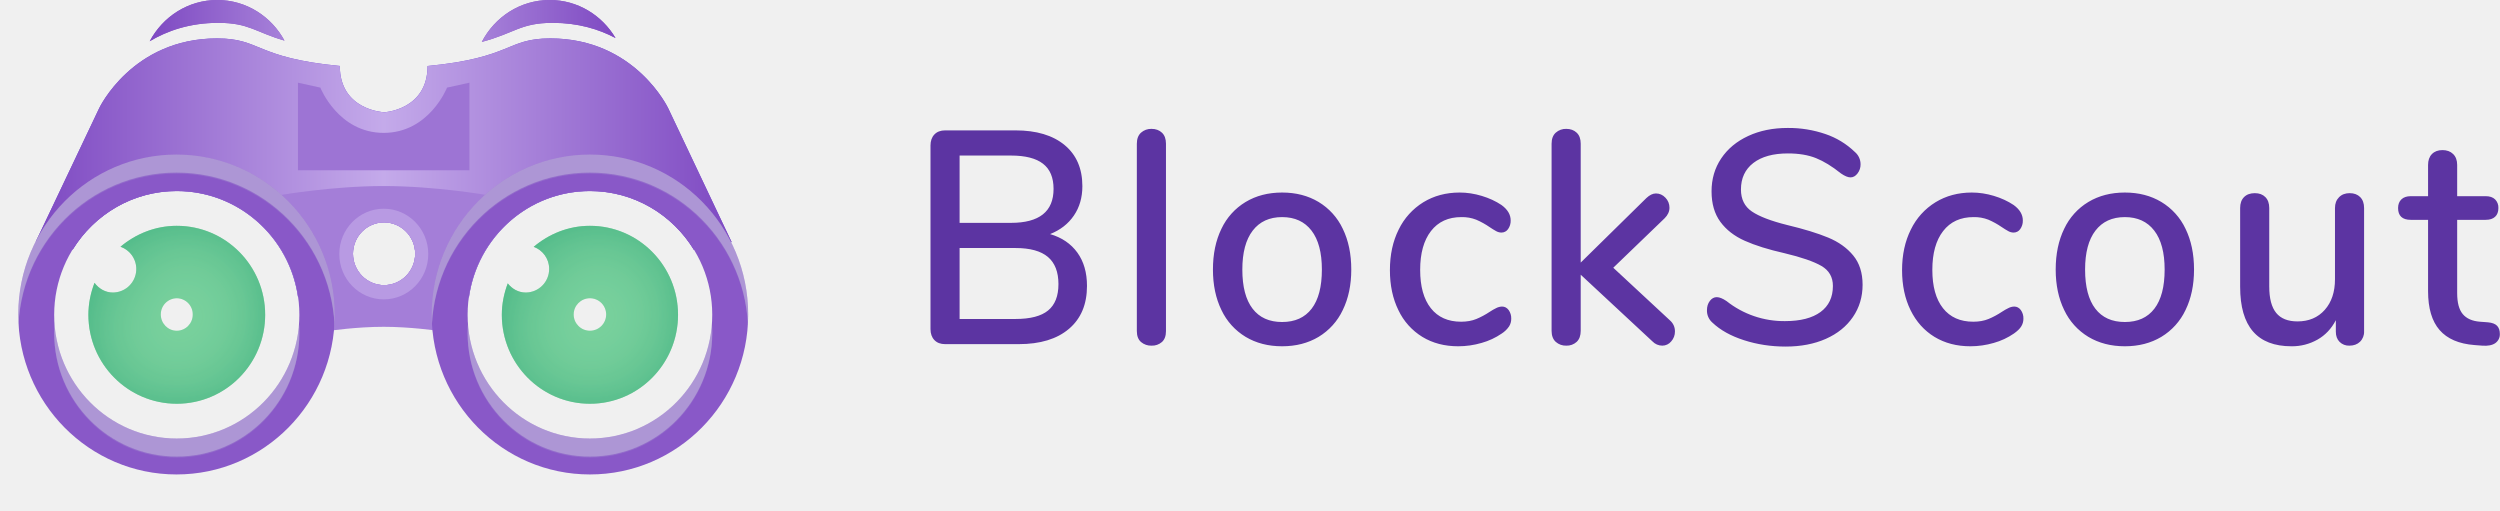
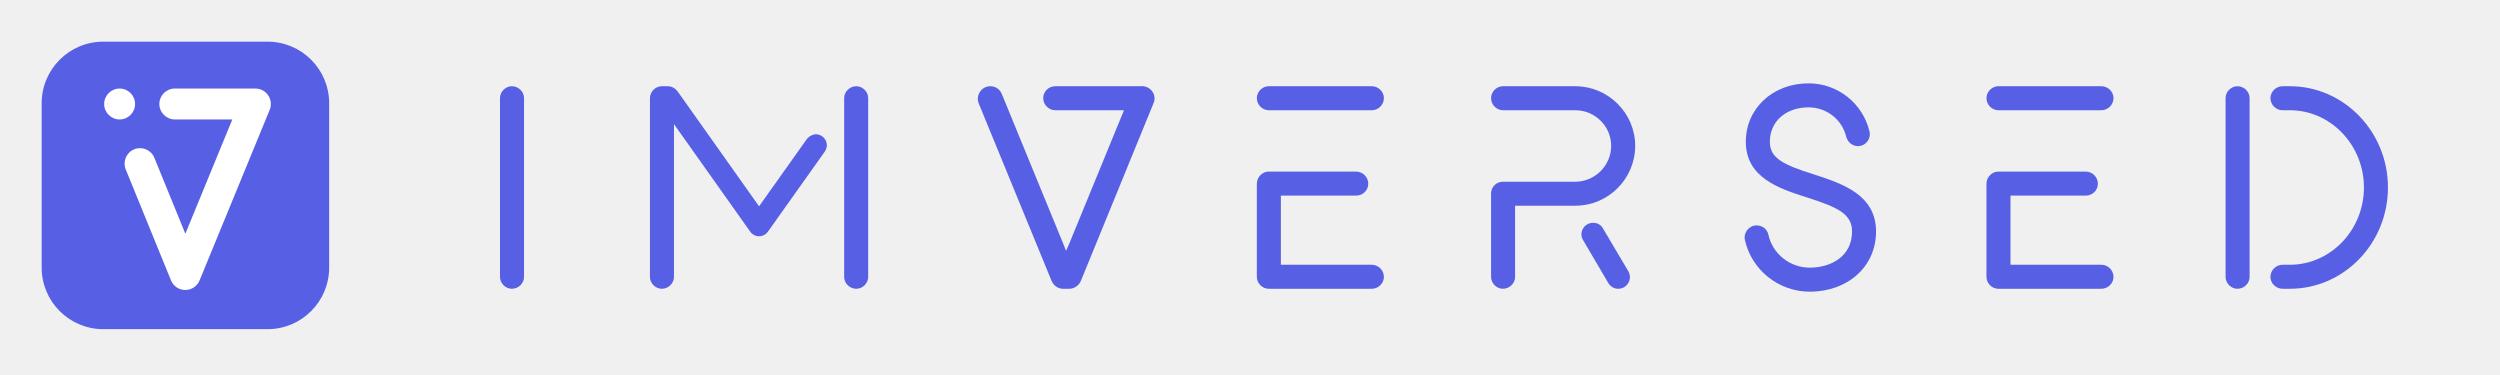
- <svg xmlns="http://www.w3.org/2000/svg" height="28" width="137">
-   <linearGradient id="a" x1="0%" y1="0%" y2="0%">
-     <stop offset="0" stop-color="#7e49c2" />
-     <stop offset=".5" stop-color="#c4aaea" />
-     <stop offset="1" stop-color="#7e49c2" />
-   </linearGradient>
-   <filter id="b">
-     <feOffset dy="1" in="SourceAlpha" />
-     <feGaussianBlur result="blurOut" />
-     <feFlood flood-color="#f6f6f6" result="floodOut" />
-     <feComposite in="floodOut" in2="blurOut" operator="out" result="compOut" />
-     <feComposite in="compOut" in2="SourceAlpha" operator="in" />
-     <feComponentTransfer>
-       <feFuncA slope=".25" type="linear" />
-     </feComponentTransfer>
-     <feBlend in2="SourceGraphic" />
-   </filter>
-   <filter id="c">
-     <feOffset in="SourceAlpha" />
-     <feGaussianBlur result="blurOut" stdDeviation="2.236" />
-     <feFlood flood-color="#35b080" result="floodOut" />
-     <feComposite in="floodOut" in2="blurOut" operator="out" result="compOut" />
-     <feComposite in="compOut" in2="SourceAlpha" operator="in" />
-     <feComponentTransfer>
-       <feFuncA type="linear" />
-     </feComponentTransfer>
-     <feBlend in2="SourceGraphic" />
-   </filter>
-   <filter id="d">
-     <feOffset dy="1" in="SourceAlpha" />
-     <feGaussianBlur result="blurOut" />
-     <feFlood flood-color="#f6f6f6" result="floodOut" />
-     <feComposite in="floodOut" in2="blurOut" operator="out" result="compOut" />
-     <feComposite in="compOut" in2="SourceAlpha" operator="in" />
-     <feComponentTransfer>
-       <feFuncA slope=".25" type="linear" />
-     </feComponentTransfer>
-     <feBlend in2="SourceGraphic" />
-   </filter>
-   <filter id="e">
-     <feOffset in="SourceAlpha" />
-     <feGaussianBlur result="blurOut" stdDeviation="2.236" />
-     <feFlood flood-color="#35b080" result="floodOut" />
-     <feComposite in="floodOut" in2="blurOut" operator="out" result="compOut" />
-     <feComposite in="compOut" in2="SourceAlpha" operator="in" />
-     <feComponentTransfer>
-       <feFuncA type="linear" />
-     </feComponentTransfer>
-     <feBlend in2="SourceGraphic" />
-   </filter>
-   <path d="m30.285 1.252c-1.758 0-2.069.563-3.882 1.045.706-1.36 2.099-2.297 3.722-2.297 1.539 0 2.871.842 3.608 2.086-.913-.485-2.05-.834-3.448-.834zm-22.081 1.008c.712-1.339 2.093-2.26 3.702-2.26 1.595 0 2.967.906 3.684 2.226-1.596-.464-1.952-.974-3.626-.974-1.562 0-2.798.435-3.76 1.008z" fill="#8957c8" fill-rule="evenodd" />
-   <path d="m30.285 1.252c-1.758 0-2.069.563-3.882 1.045.706-1.36 2.099-2.297 3.722-2.297 1.539 0 2.871.842 3.608 2.086-.913-.485-2.05-.834-3.448-.834zm-22.081 1.008c.712-1.339 2.093-2.26 3.702-2.26 1.595 0 2.967.906 3.684 2.226-1.596-.464-1.952-.974-3.626-.974-1.562 0-2.798.435-3.76 1.008z" fill="url(#a)" />
-   <path d="m38.029 13.695c-1.181-1.933-3.289-3.226-5.701-3.226-3.376 0-6.161 2.527-6.627 5.812l-4.674.98v-.027l-4.702-.984c-.48-3.27-3.264-5.781-6.638-5.781-2.405 0-4.51 1.28-5.697 3.199l-2.029-.425 3.472-7.309s1.804-3.83 6.462-3.83c2.416 0 2.076 1.063 6.728 1.51 0 2.421 2.404 2.535 2.404 2.535v.008s2.403-.115 2.403-2.54c4.653-.448 4.312-1.513 6.729-1.513 4.658 0 6.462 3.836 6.462 3.836l3.471 7.323zm-16.982-1.508c-.941 0-1.703.77-1.703 1.719s.762 1.719 1.703 1.719c.94 0 1.703-.77 1.703-1.719s-.763-1.719-1.703-1.719z" fill="#704ad5" fill-rule="evenodd" />
-   <path d="m38.029 13.695c-1.181-1.933-3.289-3.226-5.701-3.226-3.376 0-6.161 2.527-6.627 5.812l-4.674.98v-.027l-4.702-.984c-.48-3.27-3.264-5.781-6.638-5.781-2.405 0-4.51 1.28-5.697 3.199l-2.029-.425 3.472-7.309s1.804-3.83 6.462-3.83c2.416 0 2.076 1.063 6.728 1.51 0 2.421 2.404 2.535 2.404 2.535v.008s2.403-.115 2.403-2.54c4.653-.448 4.312-1.513 6.729-1.513 4.658 0 6.462 3.836 6.462 3.836l3.471 7.323zm-16.982-1.508c-.941 0-1.703.77-1.703 1.719s.762 1.719 1.703 1.719c.94 0 1.703-.77 1.703-1.719s-.763-1.719-1.703-1.719z" fill="url(#a)" />
-   <g fill-rule="evenodd">
-     <path d="m23.964 18.124s-1.477-.215-2.937-.215c-1.477 0-2.938.215-2.938.215l-2.67-7.443s2.8-.486 5.608-.486c2.799 0 5.607.486 5.607.486zm-2.917-5.937c-.941 0-1.703.77-1.703 1.719s.762 1.719 1.703 1.719c.94 0 1.703-.77 1.703-1.719s-.763-1.719-1.703-1.719z" fill="#a47ed8" />
-     <path d="m21.031 16.406c-1.346 0-2.437-1.112-2.437-2.484s1.091-2.484 2.437-2.484 2.438 1.112 2.438 2.484-1.092 2.484-2.438 2.484zm.016-4.219c-.941 0-1.703.77-1.703 1.719s.762 1.719 1.703 1.719c.94 0 1.703-.77 1.703-1.719s-.763-1.719-1.703-1.719z" fill="#b89ae3" />
-     <path d="m16.327 4.531v4.801h9.399v-4.801l-1.228.27s-.976 2.481-3.471 2.481c-2.496 0-3.472-2.481-3.472-2.481z" fill="#9d74d4" />
-     <path d="m32.328 26c-4.789 0-8.672-3.925-8.672-8.766s3.883-8.765 8.672-8.765 8.672 3.924 8.672 8.765-3.883 8.766-8.672 8.766zm0-15.531c-3.702 0-6.703 3.036-6.703 6.781s3.001 6.781 6.703 6.781 6.703-3.036 6.703-6.781-3.001-6.781-6.703-6.781z" fill="#8958c8" filter="url(#b)" />
-     <path d="m32.328 22.125c-2.666 0-4.828-2.183-4.828-4.875 0-.608.124-1.184.325-1.721.235.299.581.502.987.502a1.29 1.29 0 0 0 1.282-1.297c0-.56-.356-1.027-.848-1.208.838-.708 1.904-1.151 3.082-1.151 2.667 0 4.828 2.183 4.828 4.875s-2.161 4.875-4.828 4.875zm0-5.781a.89.89 0 1 0 -.001 1.78.89.89 0 0 0 .001-1.78z" fill="#80d6a1" filter="url(#c)" />
-     <path d="m9.672 26c-4.789 0-8.672-3.925-8.672-8.766s3.883-8.765 8.672-8.765 8.672 3.924 8.672 8.765-3.883 8.766-8.672 8.766zm.015-15.531c-3.71 0-6.718 3.036-6.718 6.781s3.008 6.781 6.718 6.781c3.711 0 6.719-3.036 6.719-6.781s-3.008-6.781-6.719-6.781z" fill="#8958c8" filter="url(#d)" />
-     <path d="m9.687 22.125c-2.675 0-4.843-2.183-4.843-4.875 0-.619.126-1.207.335-1.752.234.316.589.533 1.008.533a1.29 1.29 0 0 0 .414-2.509c.84-.706 1.907-1.147 3.086-1.147 2.676 0 4.844 2.183 4.844 4.875s-2.168 4.875-4.844 4.875zm0-5.781a.882.882 0 0 0 -.875.89c0 .492.392.891.875.891a.883.883 0 0 0 .875-.891.882.882 0 0 0 -.875-.89z" fill="#80d6a1" filter="url(#e)" />
-     <path d="m136.217 12.047h-1.564v4.021c0 .521.103.903.308 1.146.206.244.519.383.94.416l.442.033c.232.022.398.086.498.191.1.106.15.252.15.44a.584.584 0 0 1 -.245.507c-.163.117-.403.164-.719.141l-.426-.033c-.853-.066-1.49-.34-1.911-.822s-.632-1.194-.632-2.135v-3.905h-.948c-.463 0-.695-.216-.695-.648 0-.2.061-.357.182-.474.121-.116.292-.174.513-.174h.948v-1.712c0-.254.071-.454.213-.598s.334-.216.577-.216c.242 0 .437.072.584.216.148.144.221.344.221.598v1.712h1.564c.221 0 .392.058.513.174a.628.628 0 0 1 .182.474c0 .21-.061.371-.182.482s-.292.166-.513.166zm-7.471 6.895a.723.723 0 0 1 -.537-.207c-.137-.139-.205-.324-.205-.557v-.631c-.242.465-.576.82-1.003 1.063a2.825 2.825 0 0 1 -1.429.366c-1.875 0-2.812-1.086-2.812-3.257v-4.32c0-.255.071-.454.213-.598.143-.144.34-.216.593-.216.242 0 .434.072.576.216s.213.343.213.598v4.303c0 .654.127 1.136.38 1.446.252.31.642.465 1.168.465.621 0 1.119-.21 1.493-.631s.561-.981.561-1.678v-3.905c0-.244.073-.44.221-.59.147-.15.342-.224.584-.224s.434.072.577.216c.142.144.213.343.213.598v6.763a.753.753 0 0 1 -.221.564c-.148.144-.343.216-.585.216zm-10.306-.481c-.574.343-1.239.515-1.998.515-.758 0-1.424-.172-1.998-.515a3.406 3.406 0 0 1 -1.326-1.471c-.311-.637-.466-1.376-.466-2.218 0-.853.155-1.598.466-2.235a3.397 3.397 0 0 1 1.326-1.47c.574-.344 1.24-.516 1.998-.516.759 0 1.424.172 1.998.516a3.406 3.406 0 0 1 1.327 1.47c.311.637.466 1.382.466 2.235 0 .842-.155 1.581-.466 2.218a3.414 3.414 0 0 1 -1.327 1.471zm-.387-5.824c-.379-.493-.916-.74-1.611-.74s-1.232.247-1.611.74-.568 1.204-.568 2.135c0 .942.187 1.656.56 2.143.374.488.914.731 1.619.731.706 0 1.245-.243 1.619-.731.374-.487.561-1.201.561-2.143 0-.931-.189-1.642-.569-2.135zm-9.918 4.993c.316 0 .594-.05.837-.15.242-.099.489-.232.742-.399a2.94 2.94 0 0 1 .348-.199.744.744 0 0 1 .316-.083c.147 0 .268.064.363.191a.77.77 0 0 1 .142.474c0 .155-.04.296-.119.423-.078.128-.213.258-.402.391a3.697 3.697 0 0 1 -1.106.515 4.577 4.577 0 0 1 -1.279.183c-.748 0-1.403-.172-1.967-.515-.563-.344-1-.831-1.311-1.463-.31-.631-.466-1.362-.466-2.193 0-.842.161-1.584.482-2.226a3.587 3.587 0 0 1 1.351-1.496c.579-.354 1.242-.532 1.99-.532.4 0 .803.061 1.208.183s.766.288 1.082.499c.337.244.505.526.505.847a.77.77 0 0 1 -.142.474.436.436 0 0 1 -.363.191.6.6 0 0 1 -.284-.075 4.299 4.299 0 0 1 -.364-.224 4.29 4.29 0 0 0 -.734-.407 2.12 2.12 0 0 0 -.814-.142c-.716 0-1.271.255-1.666.765-.395.509-.592 1.218-.592 2.127 0 .908.195 1.609.584 2.101.39.493.943.74 1.659.74zm-10.204-5.301c.927.222 1.677.452 2.251.69s1.032.565 1.374.98c.342.416.514.95.514 1.604 0 .664-.177 1.254-.53 1.769-.352.515-.847.914-1.484 1.197-.637.282-1.372.423-2.204.423-.8 0-1.561-.116-2.282-.349-.721-.232-1.298-.553-1.729-.963a.867.867 0 0 1 -.3-.682c0-.199.052-.368.157-.506.106-.139.232-.208.38-.208.147 0 .326.072.537.216a5.07 5.07 0 0 0 3.206 1.097c.842 0 1.49-.167 1.943-.499.452-.332.679-.808.679-1.429 0-.487-.211-.853-.632-1.097-.421-.243-1.095-.476-2.022-.697-.884-.2-1.611-.427-2.179-.682-.569-.254-1.014-.6-1.335-1.038s-.482-.994-.482-1.67.176-1.277.529-1.803.845-.936 1.477-1.229c.632-.294 1.353-.441 2.164-.441a6.2 6.2 0 0 1 2.069.333 4.298 4.298 0 0 1 1.611.98.88.88 0 0 1 .316.681.794.794 0 0 1 -.166.499c-.11.144-.239.216-.387.216-.137 0-.31-.072-.521-.216-.484-.388-.94-.668-1.366-.839-.427-.172-.94-.258-1.54-.258-.811 0-1.443.175-1.896.523-.452.349-.679.834-.679 1.454 0 .532.2.934.6 1.205.401.272 1.043.518 1.927.739zm-6.839 6.613a.747.747 0 0 1 -.537-.232l-3.932-3.656v3.074c0 .266-.074.468-.222.607a.798.798 0 0 1 -.568.207.829.829 0 0 1 -.577-.207c-.152-.139-.229-.341-.229-.607v-10.252c0-.266.077-.468.229-.606a.825.825 0 0 1 .577-.208c.231 0 .421.069.568.208.148.138.222.34.222.606v6.514l3.601-3.539c.179-.167.352-.25.521-.25.2 0 .374.078.521.233a.771.771 0 0 1 .221.548c0 .211-.089.405-.268.582l-2.812 2.708 3.096 2.875c.19.166.284.371.284.615a.8.8 0 0 1 -.205.548.632.632 0 0 1 -.49.232zm-11.024-1.312c.316 0 .595-.05.837-.15.242-.099.49-.232.742-.399a2.94 2.94 0 0 1 .348-.199.748.748 0 0 1 .316-.083c.147 0 .268.064.363.191a.77.77 0 0 1 .142.474.784.784 0 0 1 -.118.423 1.422 1.422 0 0 1 -.403.391 3.697 3.697 0 0 1 -1.106.515 4.572 4.572 0 0 1 -1.279.183c-.748 0-1.403-.172-1.966-.515a3.444 3.444 0 0 1 -1.311-1.463c-.311-.631-.466-1.362-.466-2.193 0-.842.16-1.584.481-2.226a3.6 3.6 0 0 1 1.351-1.496c.579-.354 1.242-.532 1.99-.532.4 0 .803.061 1.208.183.406.122.766.288 1.082.499.337.244.506.526.506.847a.777.777 0 0 1 -.142.474.436.436 0 0 1 -.364.191.603.603 0 0 1 -.284-.075 4.153 4.153 0 0 1 -.363-.224 4.295 4.295 0 0 0 -.735-.407 2.112 2.112 0 0 0 -.813-.142c-.716 0-1.272.255-1.667.765-.394.509-.592 1.218-.592 2.127 0 .908.195 1.609.585 2.101.389.493.942.74 1.658.74zm-7.81.831c-.574.343-1.24.515-1.998.515-.759 0-1.425-.172-1.998-.515a3.408 3.408 0 0 1 -1.327-1.471c-.311-.637-.466-1.376-.466-2.218 0-.853.155-1.598.466-2.235a3.4 3.4 0 0 1 1.327-1.47c.573-.344 1.239-.516 1.998-.516.758 0 1.424.172 1.998.516a3.404 3.404 0 0 1 1.326 1.47c.311.637.466 1.382.466 2.235 0 .842-.155 1.581-.466 2.218a3.412 3.412 0 0 1 -1.326 1.471zm-.387-5.824c-.379-.493-.916-.74-1.611-.74s-1.232.247-1.611.74-.569 1.204-.569 2.135c0 .942.187 1.656.561 2.143.373.488.913.731 1.619.731.705 0 1.245-.243 1.619-.731.373-.487.56-1.201.56-2.143 0-.931-.189-1.642-.568-2.135zm-8.766 6.305a.847.847 0 0 1 -.577-.199c-.152-.133-.229-.332-.229-.598v-10.269c0-.266.077-.468.229-.606a.825.825 0 0 1 .577-.208c.231 0 .421.069.568.208.148.138.222.34.222.606v10.269c0 .266-.074.465-.222.598a.815.815 0 0 1 -.568.199zm-3.538-3.273c0 1.008-.329 1.792-.987 2.351-.658.56-1.577.839-2.756.839h-4.028c-.253 0-.45-.074-.592-.224-.142-.149-.213-.351-.213-.606v-10.053c0-.255.071-.457.213-.606.142-.15.339-.225.592-.225h3.854c1.147 0 2.045.269 2.693.806.647.538.971 1.288.971 2.252 0 .62-.155 1.157-.466 1.611-.31.455-.745.792-1.303 1.014.642.188 1.14.526 1.493 1.013.353.488.529 1.097.529 1.828zm-1.832-5.317c0-.62-.192-1.08-.577-1.379-.384-.299-.971-.449-1.761-.449h-2.811v3.689h2.811c1.558 0 2.338-.62 2.338-1.861zm-.308 3.73c-.385-.326-.977-.49-1.777-.49h-3.064v3.888h3.064c.811 0 1.406-.155 1.785-.465s.568-.792.568-1.446c0-.664-.192-1.16-.576-1.487z" fill="#5c34a2" />
-   </g>
+ <svg xmlns="http://www.w3.org/2000/svg" width="200" height="30" viewBox="0 0 200 30" fill="none">
+   <path d="M3.333 8.262C3.333 5.54 5.54 3.333 8.262 3.333H21.405C24.127 3.333 26.333 5.54 26.333 8.262V21.405C26.333 24.127 24.127 26.333 21.405 26.333H8.262C5.54 26.333 3.333 24.127 3.333 21.405V8.262Z" fill="#5760E4" />
+   <path fill-rule="none" clip-rule="evenodd" d="M9.57 9.556C10.252 9.556 10.806 9.002 10.806 8.32C10.806 7.637 10.252 7.083 9.57 7.083C8.887 7.083 8.333 7.637 8.333 8.32C8.333 9.002 8.887 9.556 9.57 9.556ZM13.985 7.083C13.302 7.083 12.748 7.637 12.748 8.32C12.748 9.002 13.302 9.556 13.985 9.556H18.586L14.828 18.7L12.348 12.621C12.09 11.989 11.368 11.685 10.736 11.943C10.104 12.201 9.801 12.923 10.059 13.555L13.679 22.429C13.868 22.894 14.32 23.198 14.822 23.198C15.324 23.199 15.776 22.896 15.967 22.432L21.574 8.79C21.731 8.408 21.687 7.974 21.457 7.631C21.228 7.289 20.843 7.083 20.43 7.083H13.985Z" fill="white" />
+   <path d="M141.587 11.342C141.587 12.685 142.721 13.194 145.129 13.958L145.172 13.972C147.364 14.687 150.084 15.575 150.084 18.518C150.084 21.319 147.838 23.333 144.782 23.333C142.258 23.333 140.128 21.574 139.595 19.213C139.457 18.611 139.92 18.032 140.522 18.032C140.985 18.032 141.378 18.333 141.471 18.773C141.795 20.278 143.161 21.412 144.782 21.412C146.449 21.412 148.163 20.532 148.163 18.518C148.163 17.107 147.005 16.574 144.528 15.787L144.489 15.775C142.342 15.082 139.665 14.219 139.665 11.342C139.665 8.681 141.818 6.667 144.69 6.667C147.028 6.667 149.019 8.287 149.552 10.486C149.714 11.088 149.274 11.69 148.625 11.69C148.186 11.69 147.815 11.366 147.7 10.949C147.375 9.583 146.148 8.588 144.69 8.588C142.86 8.588 141.587 9.722 141.587 11.342Z" fill="#5760E4" />
+   <path d="M40 7.847C40 7.338 40.44 6.898 40.949 6.898C41.482 6.898 41.922 7.338 41.922 7.847V22.153C41.922 22.662 41.482 23.102 40.949 23.102C40.44 23.102 40 22.662 40 22.153V7.847Z" fill="#5760E4" />
+   <path d="M64.523 11.157C64.685 10.926 65.009 10.741 65.287 10.741C65.981 10.764 66.398 11.551 65.981 12.13L61.443 18.518C61.096 19.028 60.355 19.028 60.008 18.518L53.918 9.931V22.153C53.918 22.662 53.478 23.102 52.946 23.102C52.436 23.102 51.996 22.662 51.996 22.153V7.847C51.996 7.338 52.436 6.898 52.946 6.898H53.409C53.733 6.898 54.011 7.06 54.196 7.292L60.725 16.505L64.523 11.157Z" fill="#5760E4" />
+   <path d="M67.533 7.847C67.533 7.338 67.972 6.898 68.505 6.898C69.014 6.898 69.454 7.338 69.454 7.847V22.153C69.454 22.662 69.014 23.102 68.505 23.102C67.972 23.102 67.533 22.662 67.533 22.153V7.847Z" fill="#5760E4" />
+   <path d="M91.469 6.898H84.43C83.897 6.898 83.457 7.315 83.457 7.847C83.457 8.38 83.897 8.819 84.43 8.819H89.918L85.588 19.375L85.287 20.07L85.009 19.375L80.147 7.523C79.984 7.13 79.637 6.898 79.22 6.898C78.526 6.898 78.04 7.616 78.294 8.264L84.129 22.477C84.291 22.847 84.638 23.102 85.055 23.102H85.541C85.935 23.102 86.305 22.847 86.468 22.477L92.279 8.264C92.557 7.639 92.117 6.968 91.469 6.898Z" fill="#5760E4" />
+   <path d="M109.74 8.819H101.497C100.987 8.819 100.547 8.38 100.547 7.847C100.547 7.338 100.987 6.898 101.497 6.898H109.74C110.272 6.898 110.712 7.338 110.712 7.847C110.712 8.38 110.272 8.819 109.74 8.819Z" fill="#5760E4" />
+   <path d="M102.47 21.181H109.74C110.272 21.181 110.712 21.62 110.712 22.153C110.712 22.662 110.272 23.102 109.74 23.102H101.497C100.987 23.102 100.547 22.662 100.547 22.153V14.699C100.547 14.167 100.987 13.727 101.497 13.727H108.49C109.022 13.727 109.462 14.167 109.462 14.699C109.462 15.232 109.022 15.648 108.49 15.648H102.47V21.181Z" fill="#5760E4" />
+   <path d="M130.815 11.667C130.815 9.051 128.662 6.898 126.022 6.898H120.234C119.725 6.898 119.285 7.338 119.285 7.847C119.285 8.38 119.725 8.819 120.234 8.819H126.022C127.597 8.819 128.893 10.093 128.893 11.667C128.893 13.241 127.597 14.537 126.022 14.537H120.234C119.725 14.537 119.308 14.931 119.285 15.44V22.153C119.285 22.662 119.725 23.102 120.234 23.102C120.766 23.102 121.206 22.662 121.206 22.153V16.458H126.022C128.662 16.458 130.815 14.306 130.815 11.667Z" fill="#5760E4" />
+   <path d="M128.245 18.287C128.083 17.986 127.782 17.824 127.458 17.824C126.717 17.824 126.277 18.611 126.648 19.213L128.662 22.639C128.824 22.917 129.125 23.102 129.449 23.102C130.19 23.102 130.63 22.315 130.26 21.69L128.245 18.287Z" fill="#5760E4" />
+   <path d="M159.866 8.819H168.109C168.641 8.819 169.081 8.38 169.081 7.847C169.081 7.338 168.641 6.898 168.109 6.898H159.866C159.356 6.898 158.916 7.338 158.916 7.847C158.916 8.38 159.356 8.819 159.866 8.819Z" fill="#5760E4" />
+   <path d="M168.109 21.181H160.838V15.648H166.858C167.391 15.648 167.831 15.232 167.831 14.699C167.831 14.167 167.391 13.727 166.858 13.727H159.866C159.356 13.727 158.916 14.167 158.916 14.699V22.153C158.916 22.662 159.356 23.102 159.866 23.102H168.109C168.641 23.102 169.081 22.662 169.081 22.153C169.081 21.62 168.641 21.181 168.109 21.181Z" fill="#5760E4" />
+   <path d="M178.047 7.847C178.047 7.338 178.487 6.898 178.996 6.898C179.528 6.898 179.968 7.338 179.968 7.847V22.153C179.968 22.662 179.528 23.102 178.996 23.102C178.487 23.102 178.047 22.662 178.047 22.153V7.847Z" fill="#5760E4" />
+   <path d="M182.608 6.898H183.187C187.517 6.898 191.036 10.532 191.036 15C191.036 19.468 187.517 23.102 183.187 23.102H182.608C182.075 23.102 181.635 22.662 181.635 22.153C181.635 21.62 182.075 21.181 182.608 21.181H183.187C186.452 21.181 189.114 18.403 189.114 15C189.114 11.597 186.452 8.819 183.187 8.819H182.608C182.075 8.819 181.635 8.38 181.635 7.847C181.635 7.338 182.075 6.898 182.608 6.898Z" fill="#5760E4" />
</svg>
